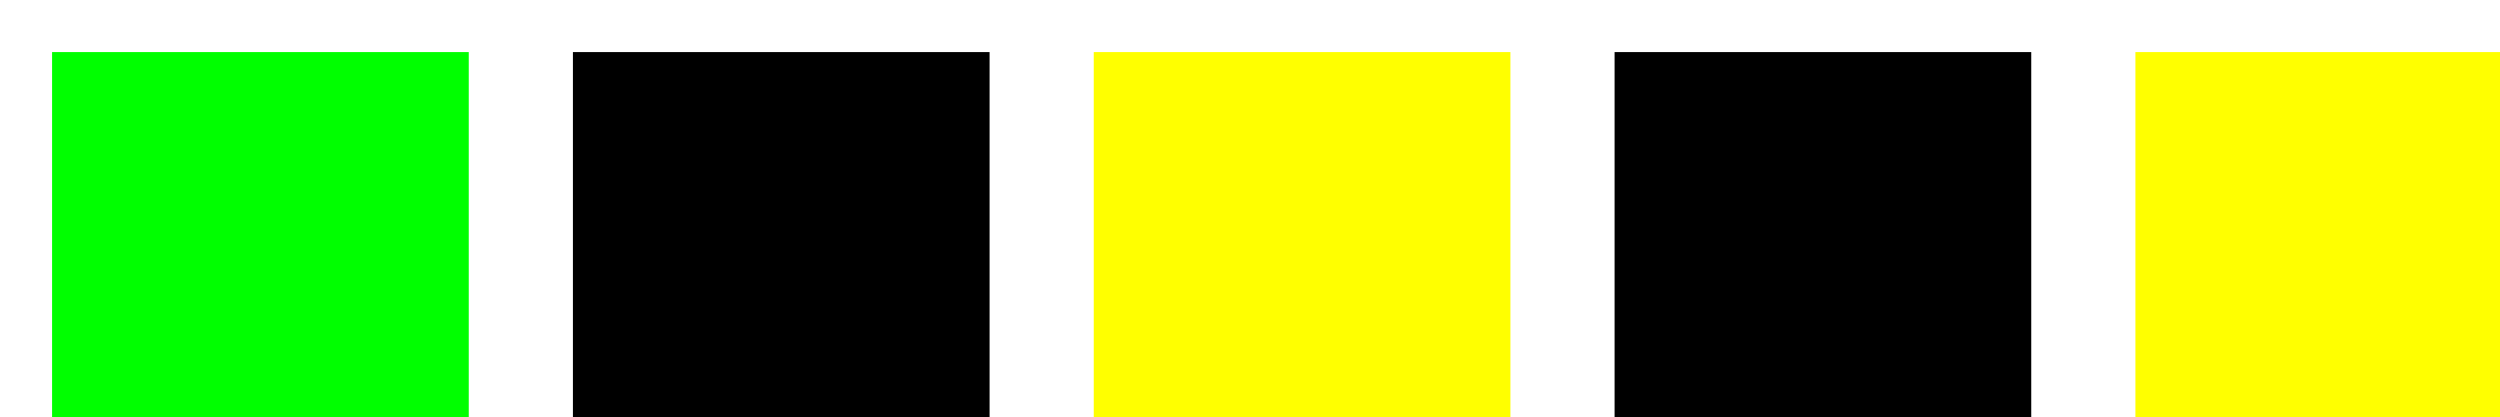
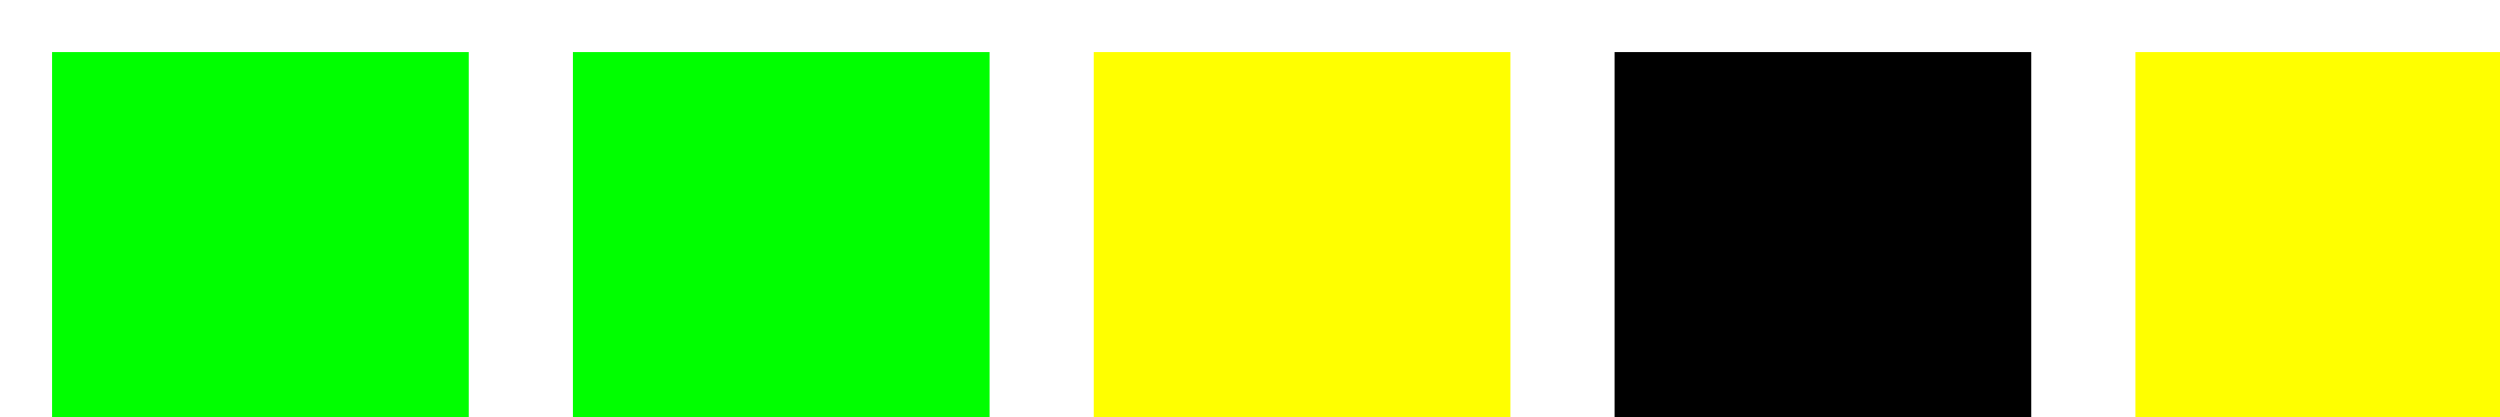
<svg xmlns="http://www.w3.org/2000/svg">
  <rect x="10" y="10" width="80" height="80" fill="#00ff00" />
-   <rect x="110" y="10" width="80" height="80" fill="#000000" />
+   <rect x="110" y="10" width="80" height="80" fill="#00ff00" />
  <rect x="210" y="10" width="80" height="80" fill="#ffff00" />
  <rect x="310" y="10" width="80" height="80" fill="#000000" />
  <rect x="410" y="10" width="80" height="80" fill="#ffff00" />
</svg>
